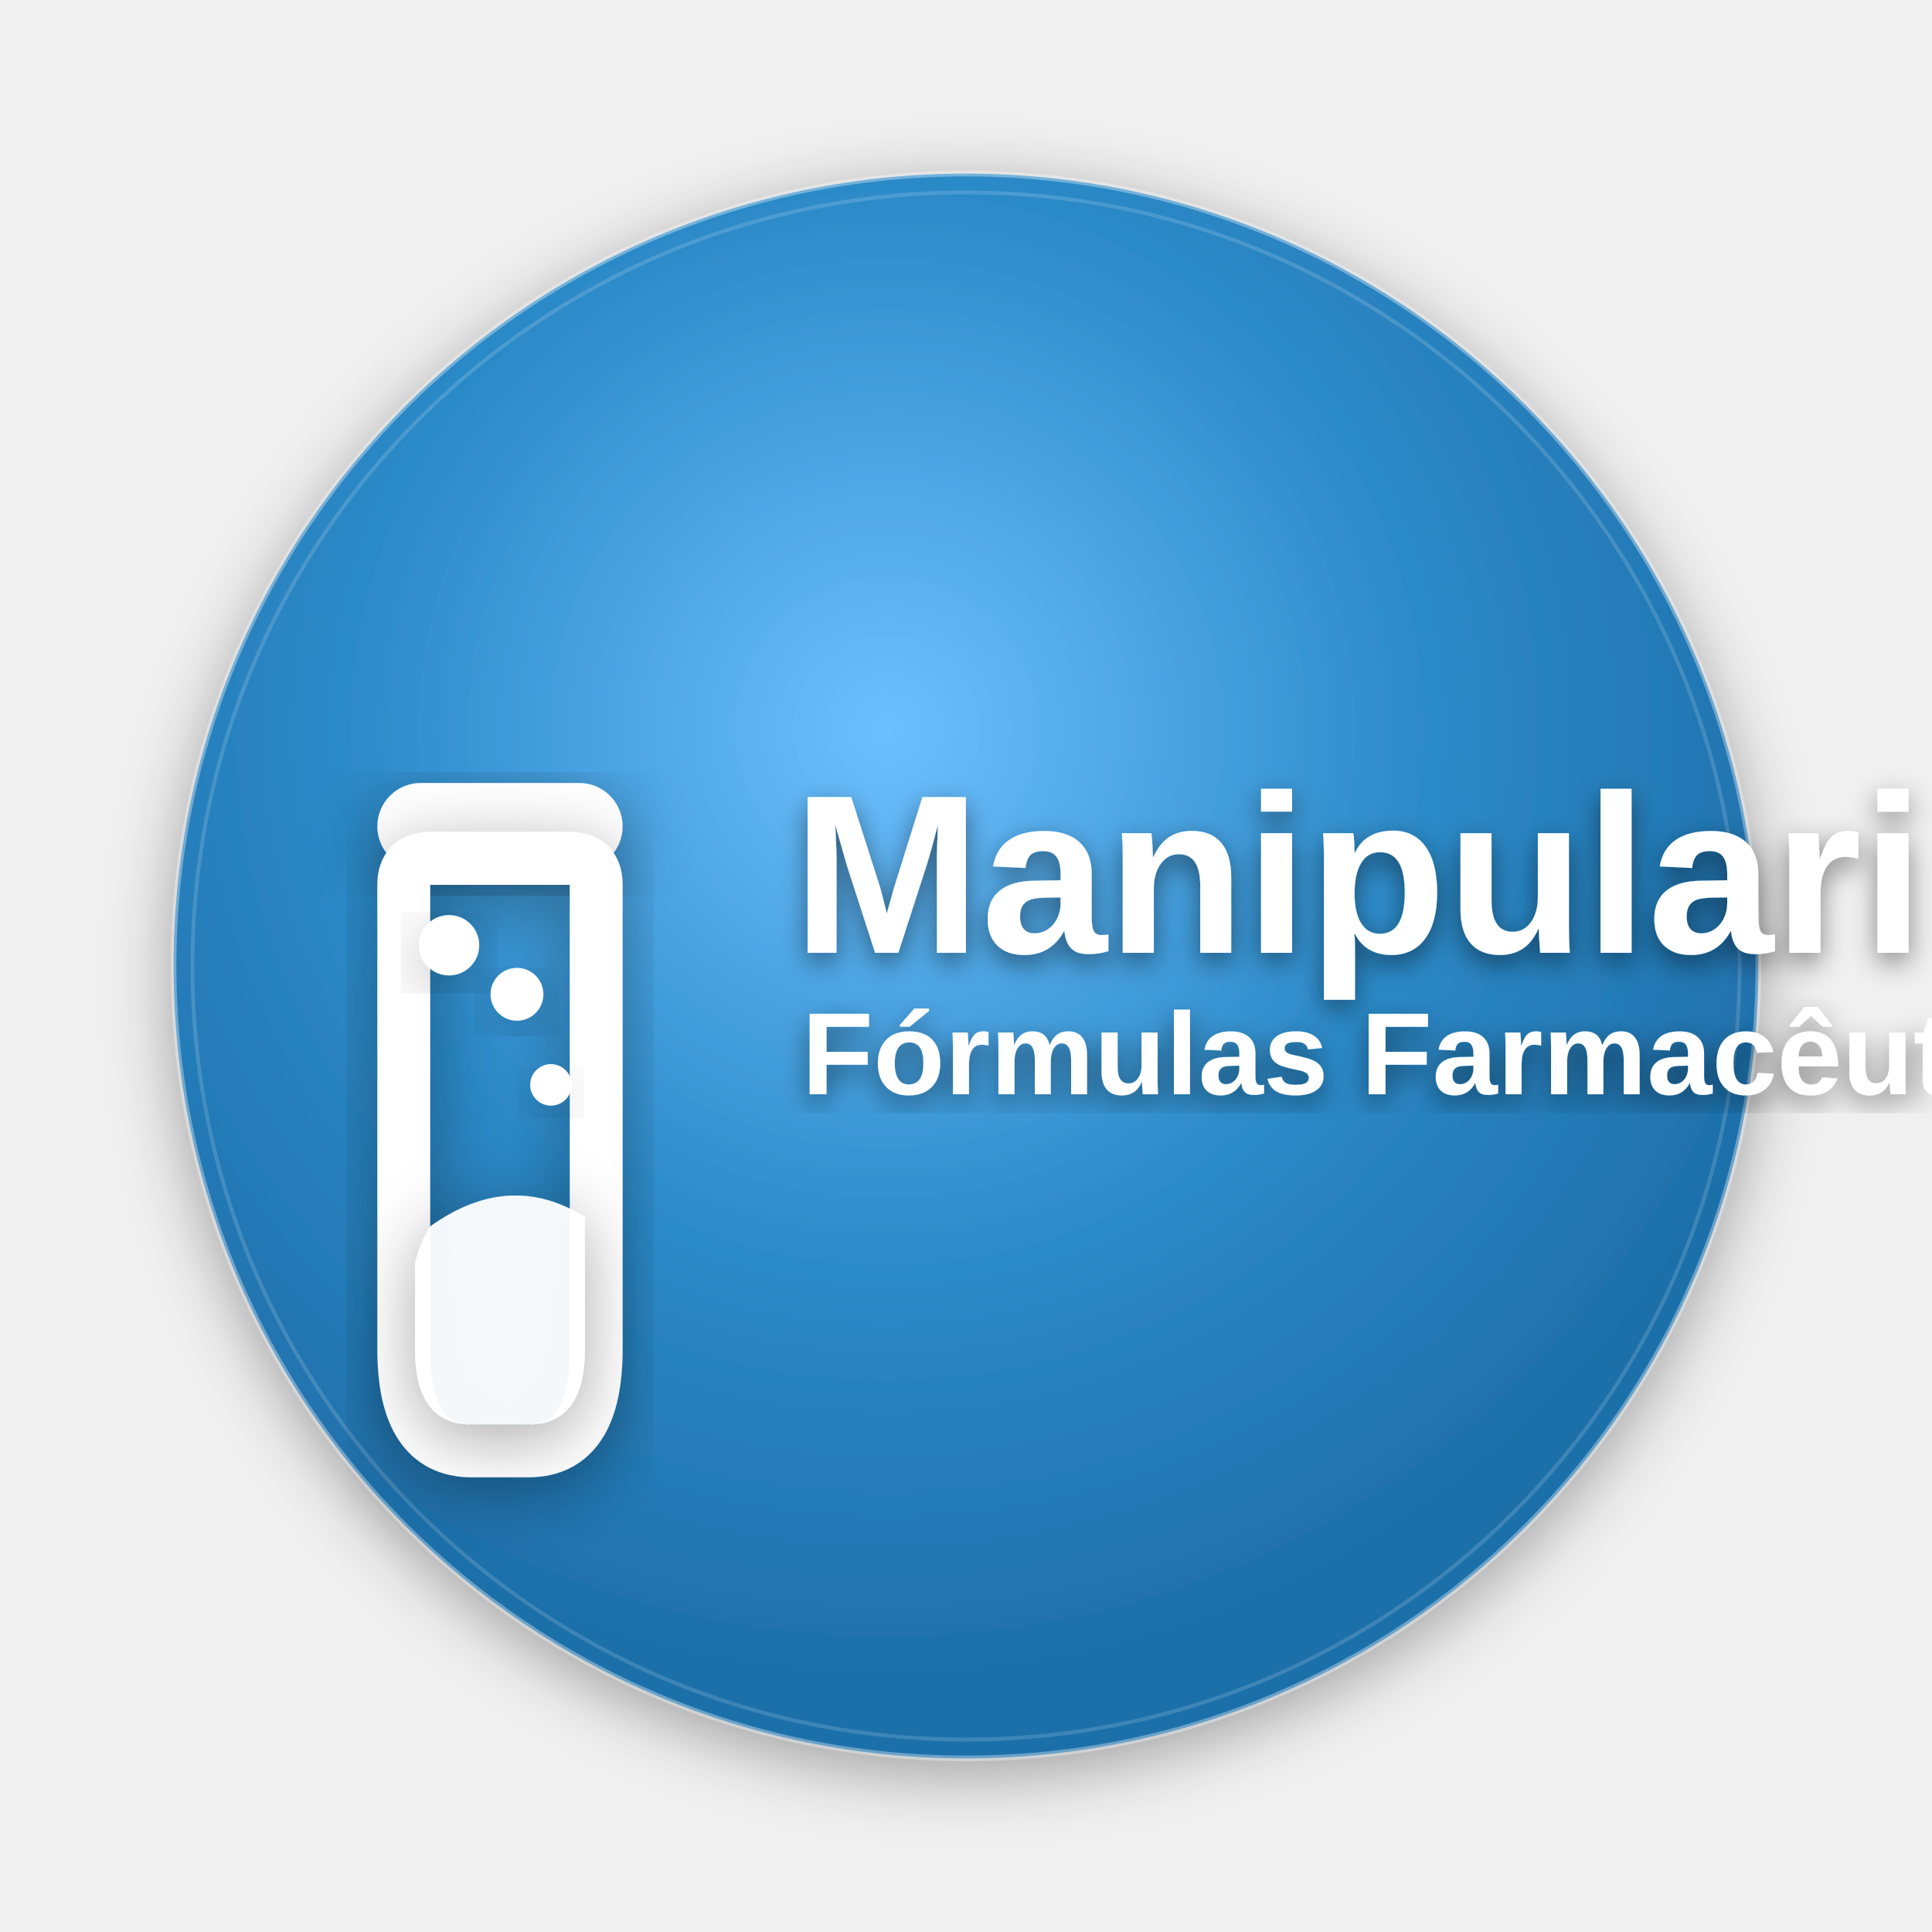
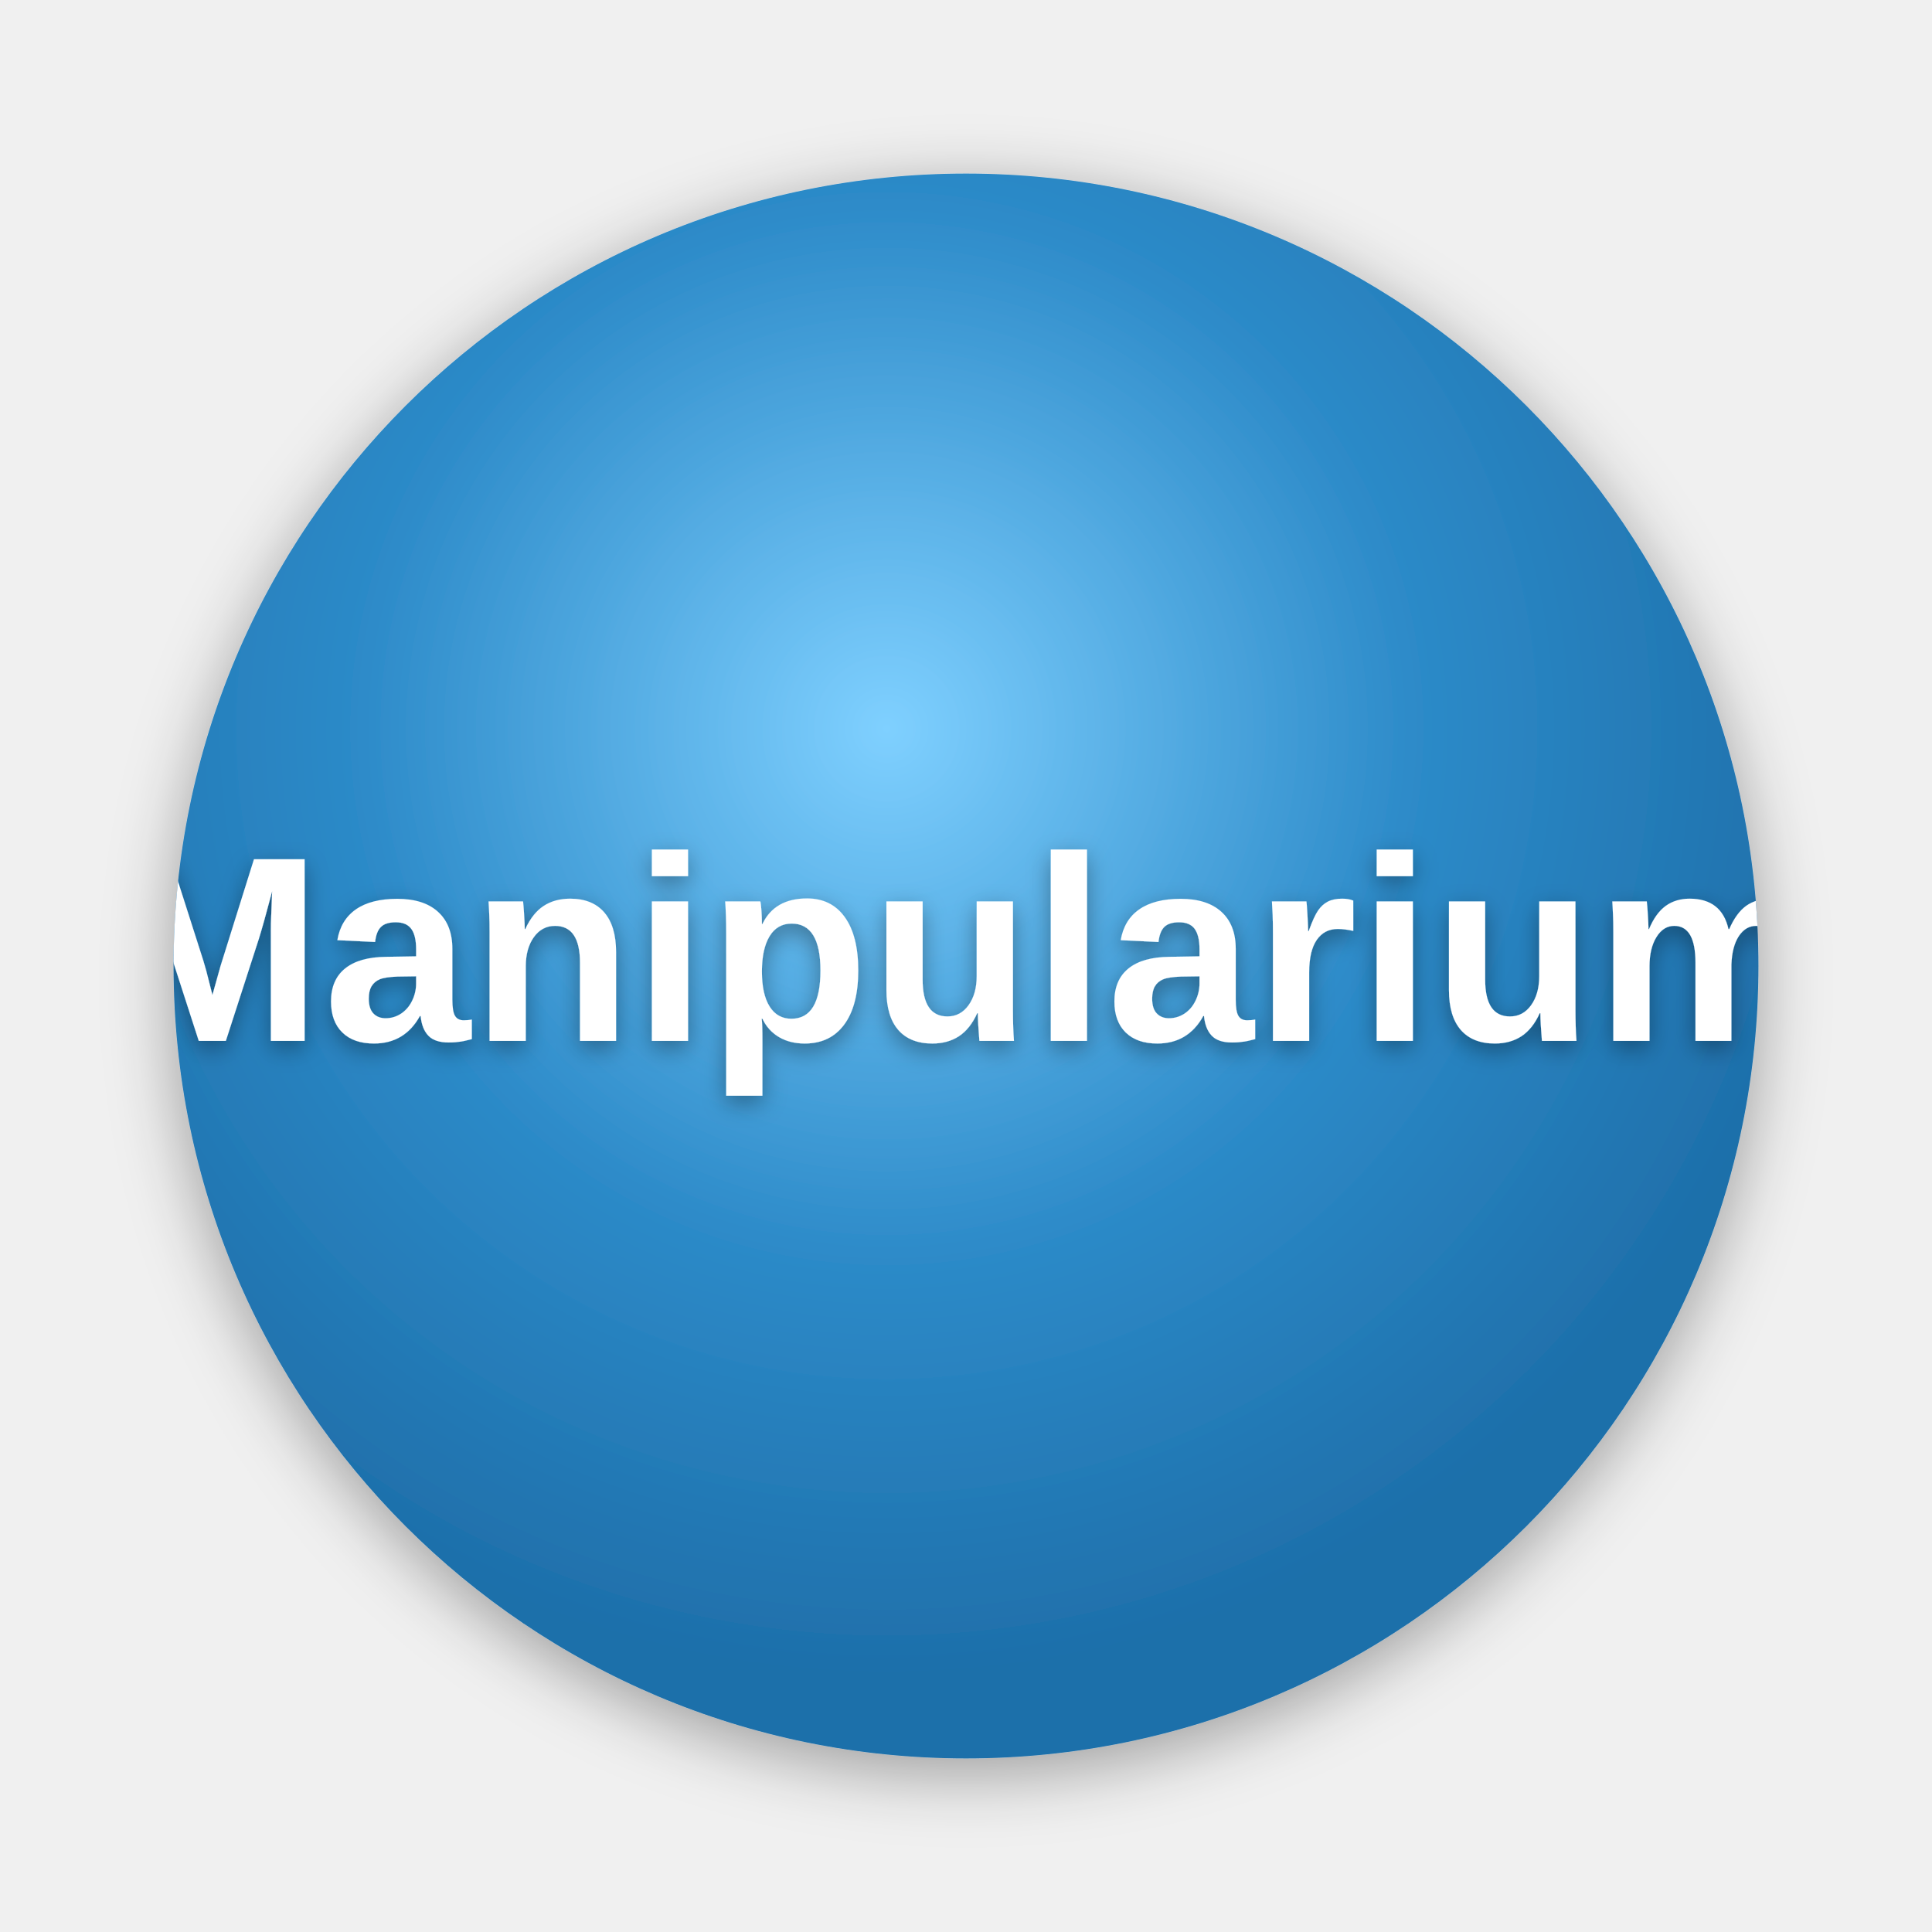
<svg xmlns="http://www.w3.org/2000/svg" viewBox="0 0 1024 1024">
  <defs>
-     <radialGradient id="badgeGrad" cx="45%" cy="35%" r="60%">
-       <stop offset="0%" stop-color="#6dc0ff" />
+     <radialGradient id="blueGrad" cx="45%" cy="35%" r="60%">
+       <stop offset="0%" stop-color="#7fd0ff" />
      <stop offset="55%" stop-color="#2d8bc9" />
      <stop offset="100%" stop-color="#1e6faa" />
    </radialGradient>
-     <filter id="shadow" x="-30%" y="-30%" width="160%" height="160%">
-       <feDropShadow dx="0" dy="8" stdDeviation="18" flood-color="#000" flood-opacity="0.35" />
+     <filter id="badgeShadow" x="-30%" y="-30%" width="160%" height="160%">
+       <feDropShadow dx="0" dy="8" stdDeviation="18" flood-color="#000000" flood-opacity="0.35" />
    </filter>
    <filter id="textShadow" x="-20%" y="-20%" width="140%" height="140%">
-       <feDropShadow dx="0" dy="5" stdDeviation="7" flood-color="#000" flood-opacity="0.45" />
+       <feDropShadow dx="0" dy="4" stdDeviation="6" flood-color="#000000" flood-opacity="0.35" />
    </filter>
+     <clipPath id="circleClip">
+       <circle cx="512" cy="512" r="420" />
+     </clipPath>
  </defs>
  <g transform="translate(512 512)">
-     <circle r="420" fill="url(#badgeGrad)" filter="url(#shadow)" />
-     <circle r="420" fill="none" stroke="rgba(255,255,255,0.35)" stroke-width="3" />
-     <circle r="410" fill="none" stroke="rgba(255,255,255,0.15)" stroke-width="2" />
+     <circle r="420" fill="url(#blueGrad)" filter="url(#badgeShadow)" />
  </g>
-   <g transform="translate(160 295)">
-     <g transform="translate(40,120)">
-       <rect x="0" y="0" width="130" height="46" rx="23" fill="#ffffff" filter="url(#shadow)" />
-       <path d="M28,40 L102,40 Q116,40 116,54 L116,300 Q116,354 80,354 L50,354 Q14,354 14,300 L14,54 Q14,40 28,40 Z" fill="none" stroke="#ffffff" stroke-width="28" stroke-linejoin="round" stroke-linecap="round" filter="url(#shadow)" />
-       <path d="M28,235 Q70,205 110,230 L110,300 Q110,340 80,340 L50,340 Q20,340 20,300 L20,255 Q22,245 28,235 Z" fill="#ffffff" opacity="0.95" filter="url(#shadow)" />
-       <circle cx="38" cy="86" r="16" fill="#ffffff" filter="url(#shadow)" />
-       <circle cx="74" cy="112" r="14" fill="#ffffff" filter="url(#shadow)" />
-       <circle cx="92" cy="160" r="11" fill="#ffffff" filter="url(#shadow)" />
-     </g>
-     <text x="260" y="210" font-family="Poppins, Montserrat, Arial, Helvetica, 'Liberation Sans', sans-serif" font-weight="800" font-size="120" fill="#ffffff" filter="url(#textShadow)">Manipularium</text>
-     <text x="265" y="285" font-family="Poppins, Montserrat, Arial, Helvetica, 'Liberation Sans', sans-serif" font-weight="600" font-size="62" fill="#ffffff" filter="url(#textShadow)">Fórmulas Farmacêuticas</text>
+   <g clip-path="url(#circleClip)">
+     <text x="512" y="512" text-anchor="middle" dominant-baseline="middle" font-family="Poppins, Montserrat, Arial, Helvetica, 'Liberation Sans', sans-serif" font-weight="800" font-size="140" letter-spacing="0.5" textLength="720" lengthAdjust="spacingAndGlyphs" fill="#ffffff" filter="url(#textShadow)">
+       Manipularium
+     </text>
  </g>
</svg>
